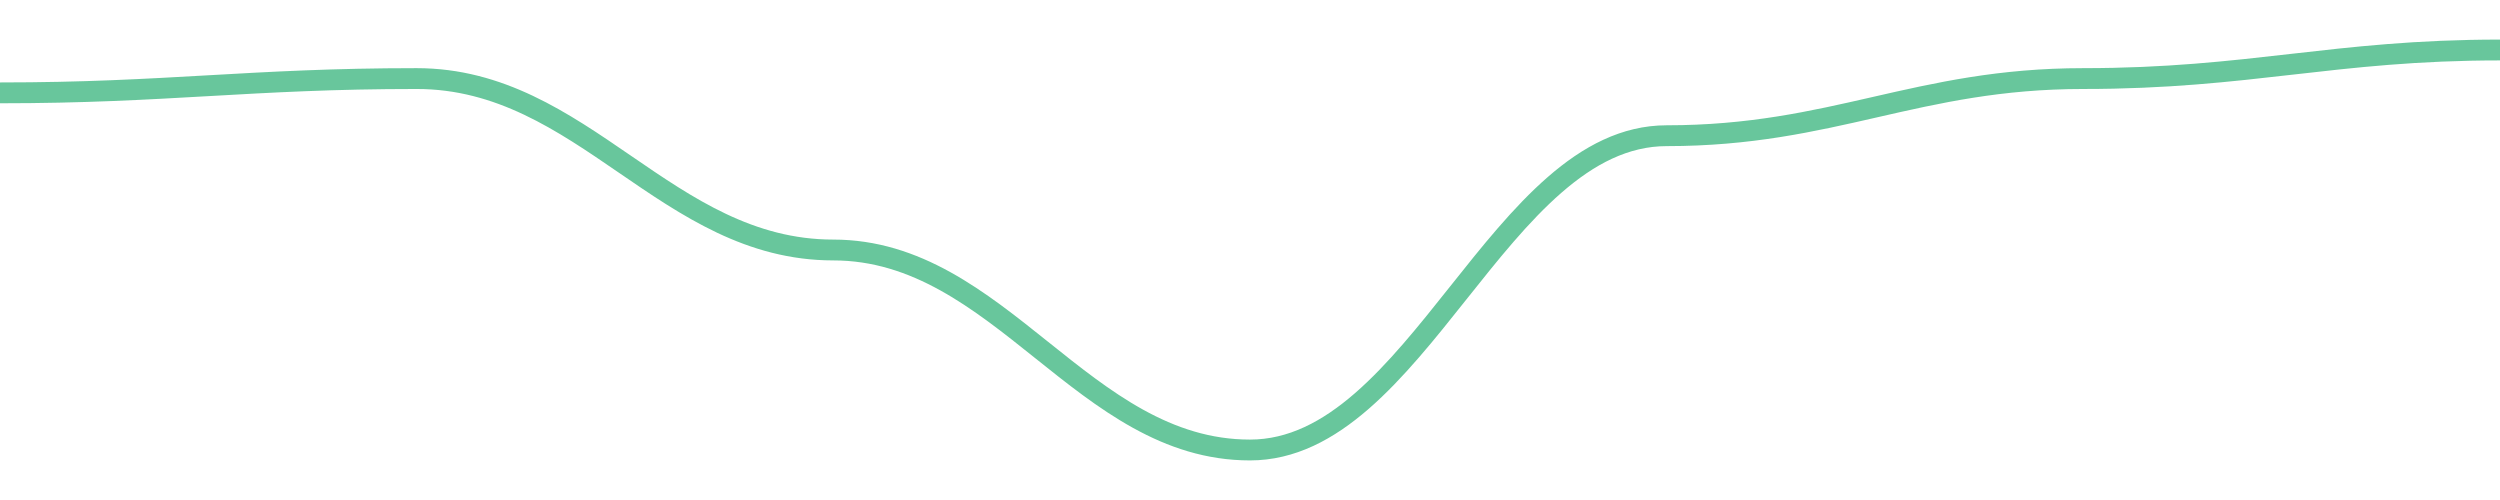
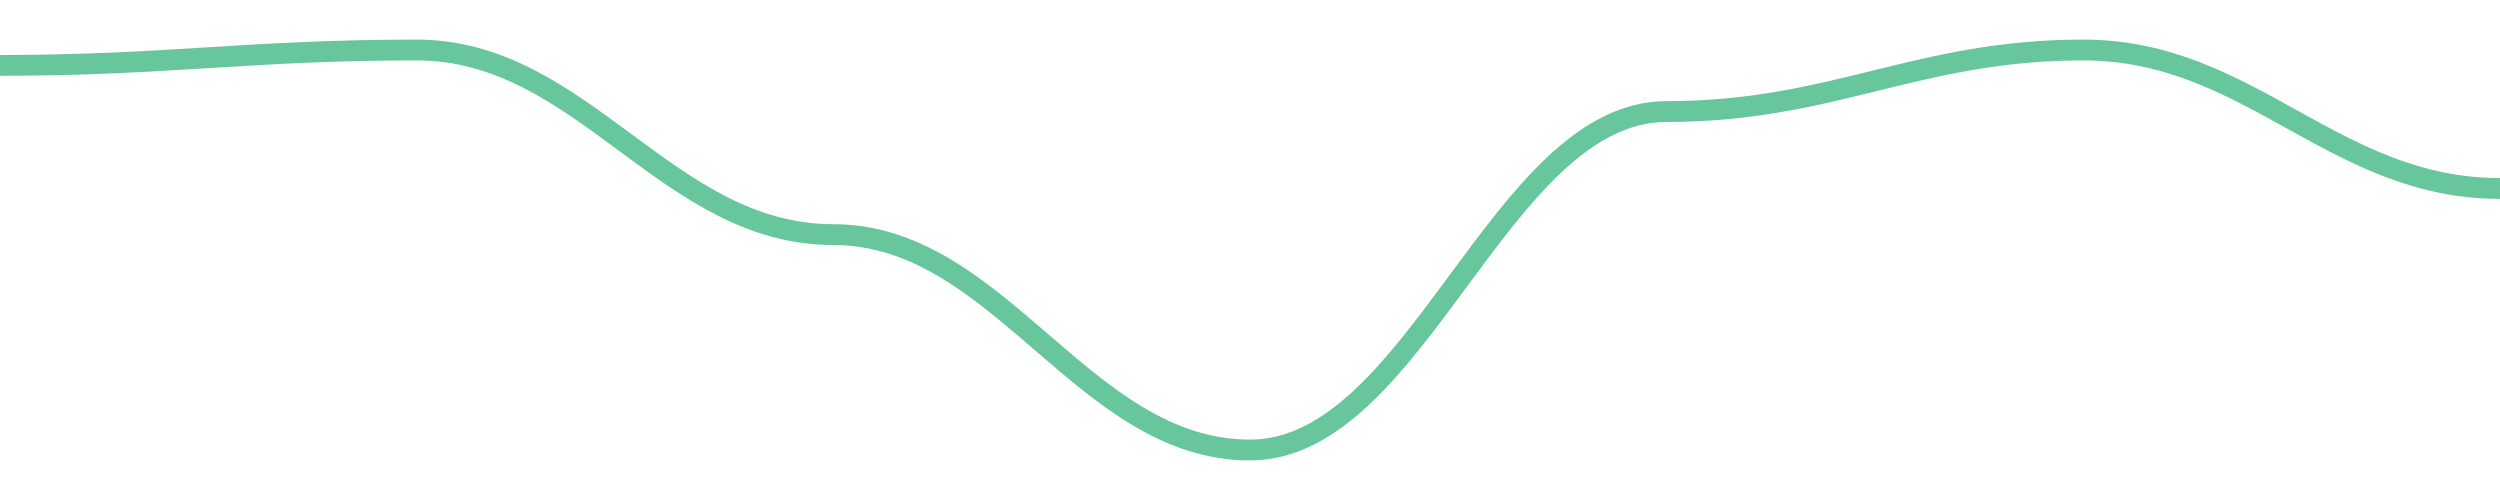
<svg width="180" height="36">
-   <path d="M 0.0,6.686 C 12.0,6.686 18.0,5.657 30.0,5.657 C 42.0,5.657 48.0,18.0 60.0,18.0 C 72.0,18.0 78.0,32.4 90.0,32.4 C 102.0,32.4 108.0,9.771 120.0,9.771 C 132.0,9.771 138.0,5.657 150.0,5.657 C 162.0,5.657 168.0,3.6 180.0,3.6 " fill="none" stroke="#42b883" stroke-width="1.5" opacity="0.8" />
+   <path d="M 0.0,4.708 C 12.0,4.708 18.0,3.6 30.0,3.6 C 42.0,3.6 48.0,16.892 60.0,16.892 C 72.0,16.892 78.0,32.4 90.0,32.4 C 102.0,32.4 108.0,8.031 120.0,8.031 C 132.0,8.031 138.0,3.6 150.0,3.6 C 162.0,3.6 168.0,13.569 180.0,13.569 " fill="none" stroke="#42b883" stroke-width="1.5" opacity="0.8" />
</svg>
